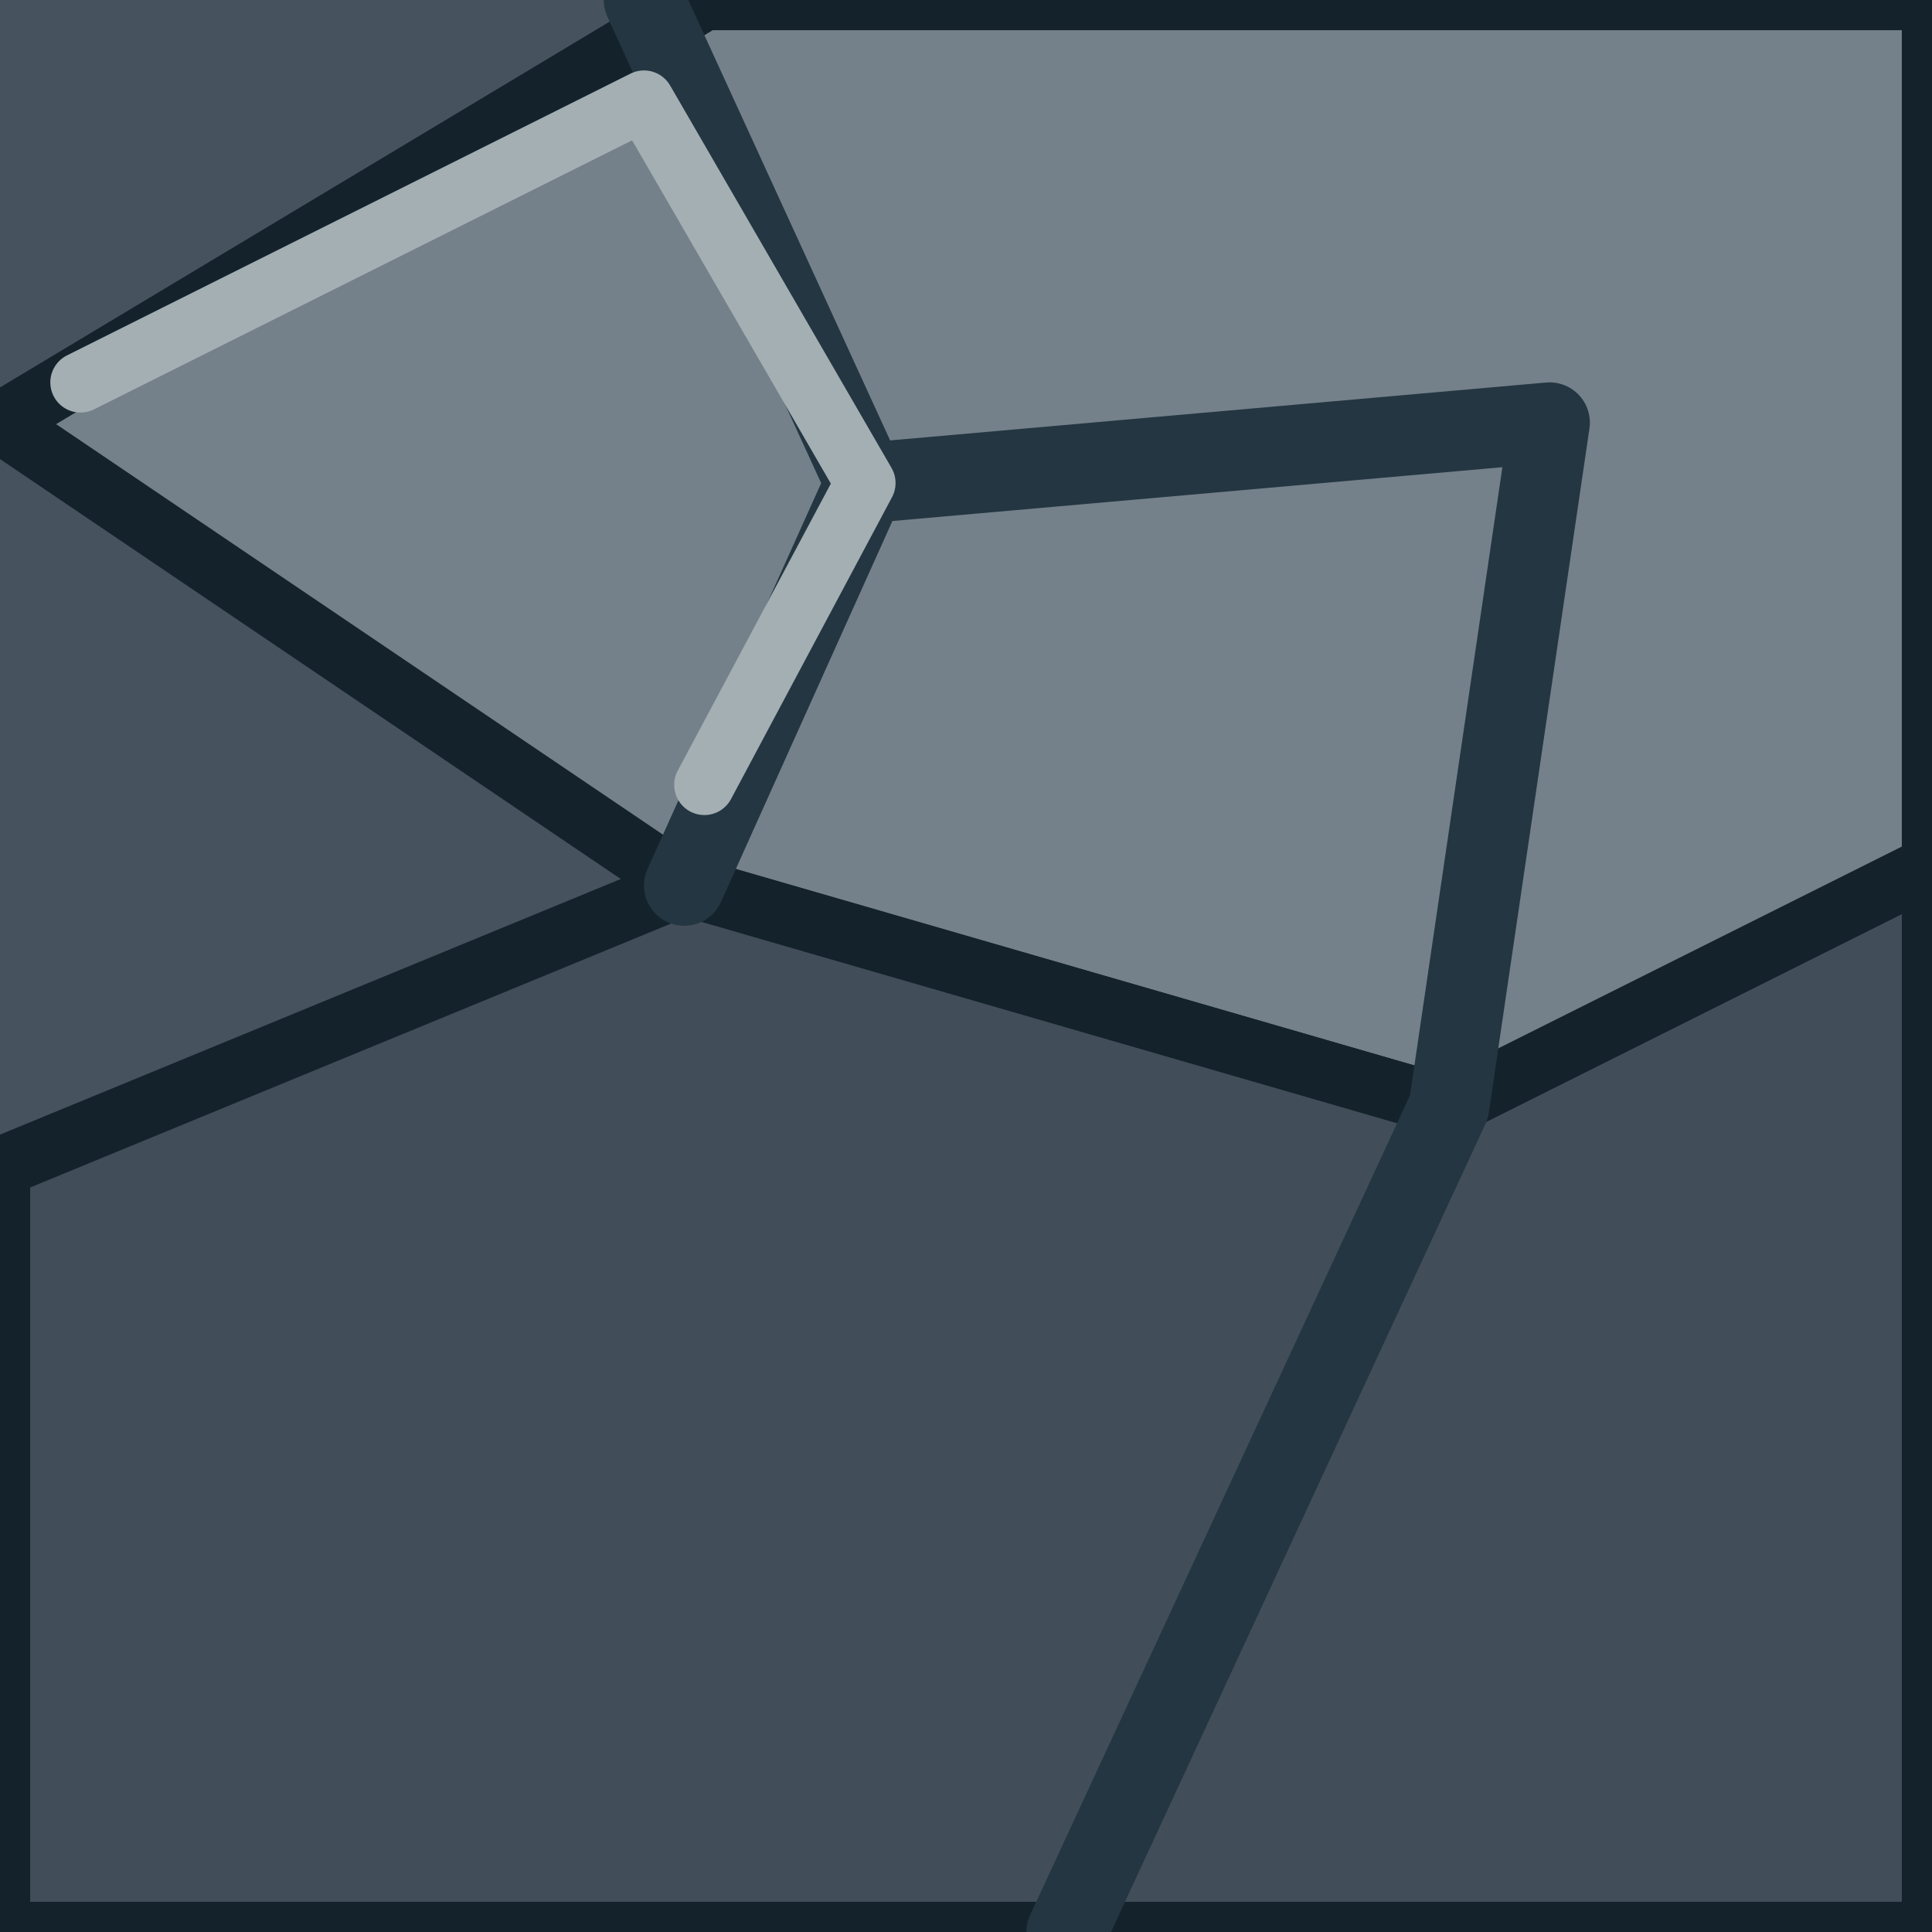
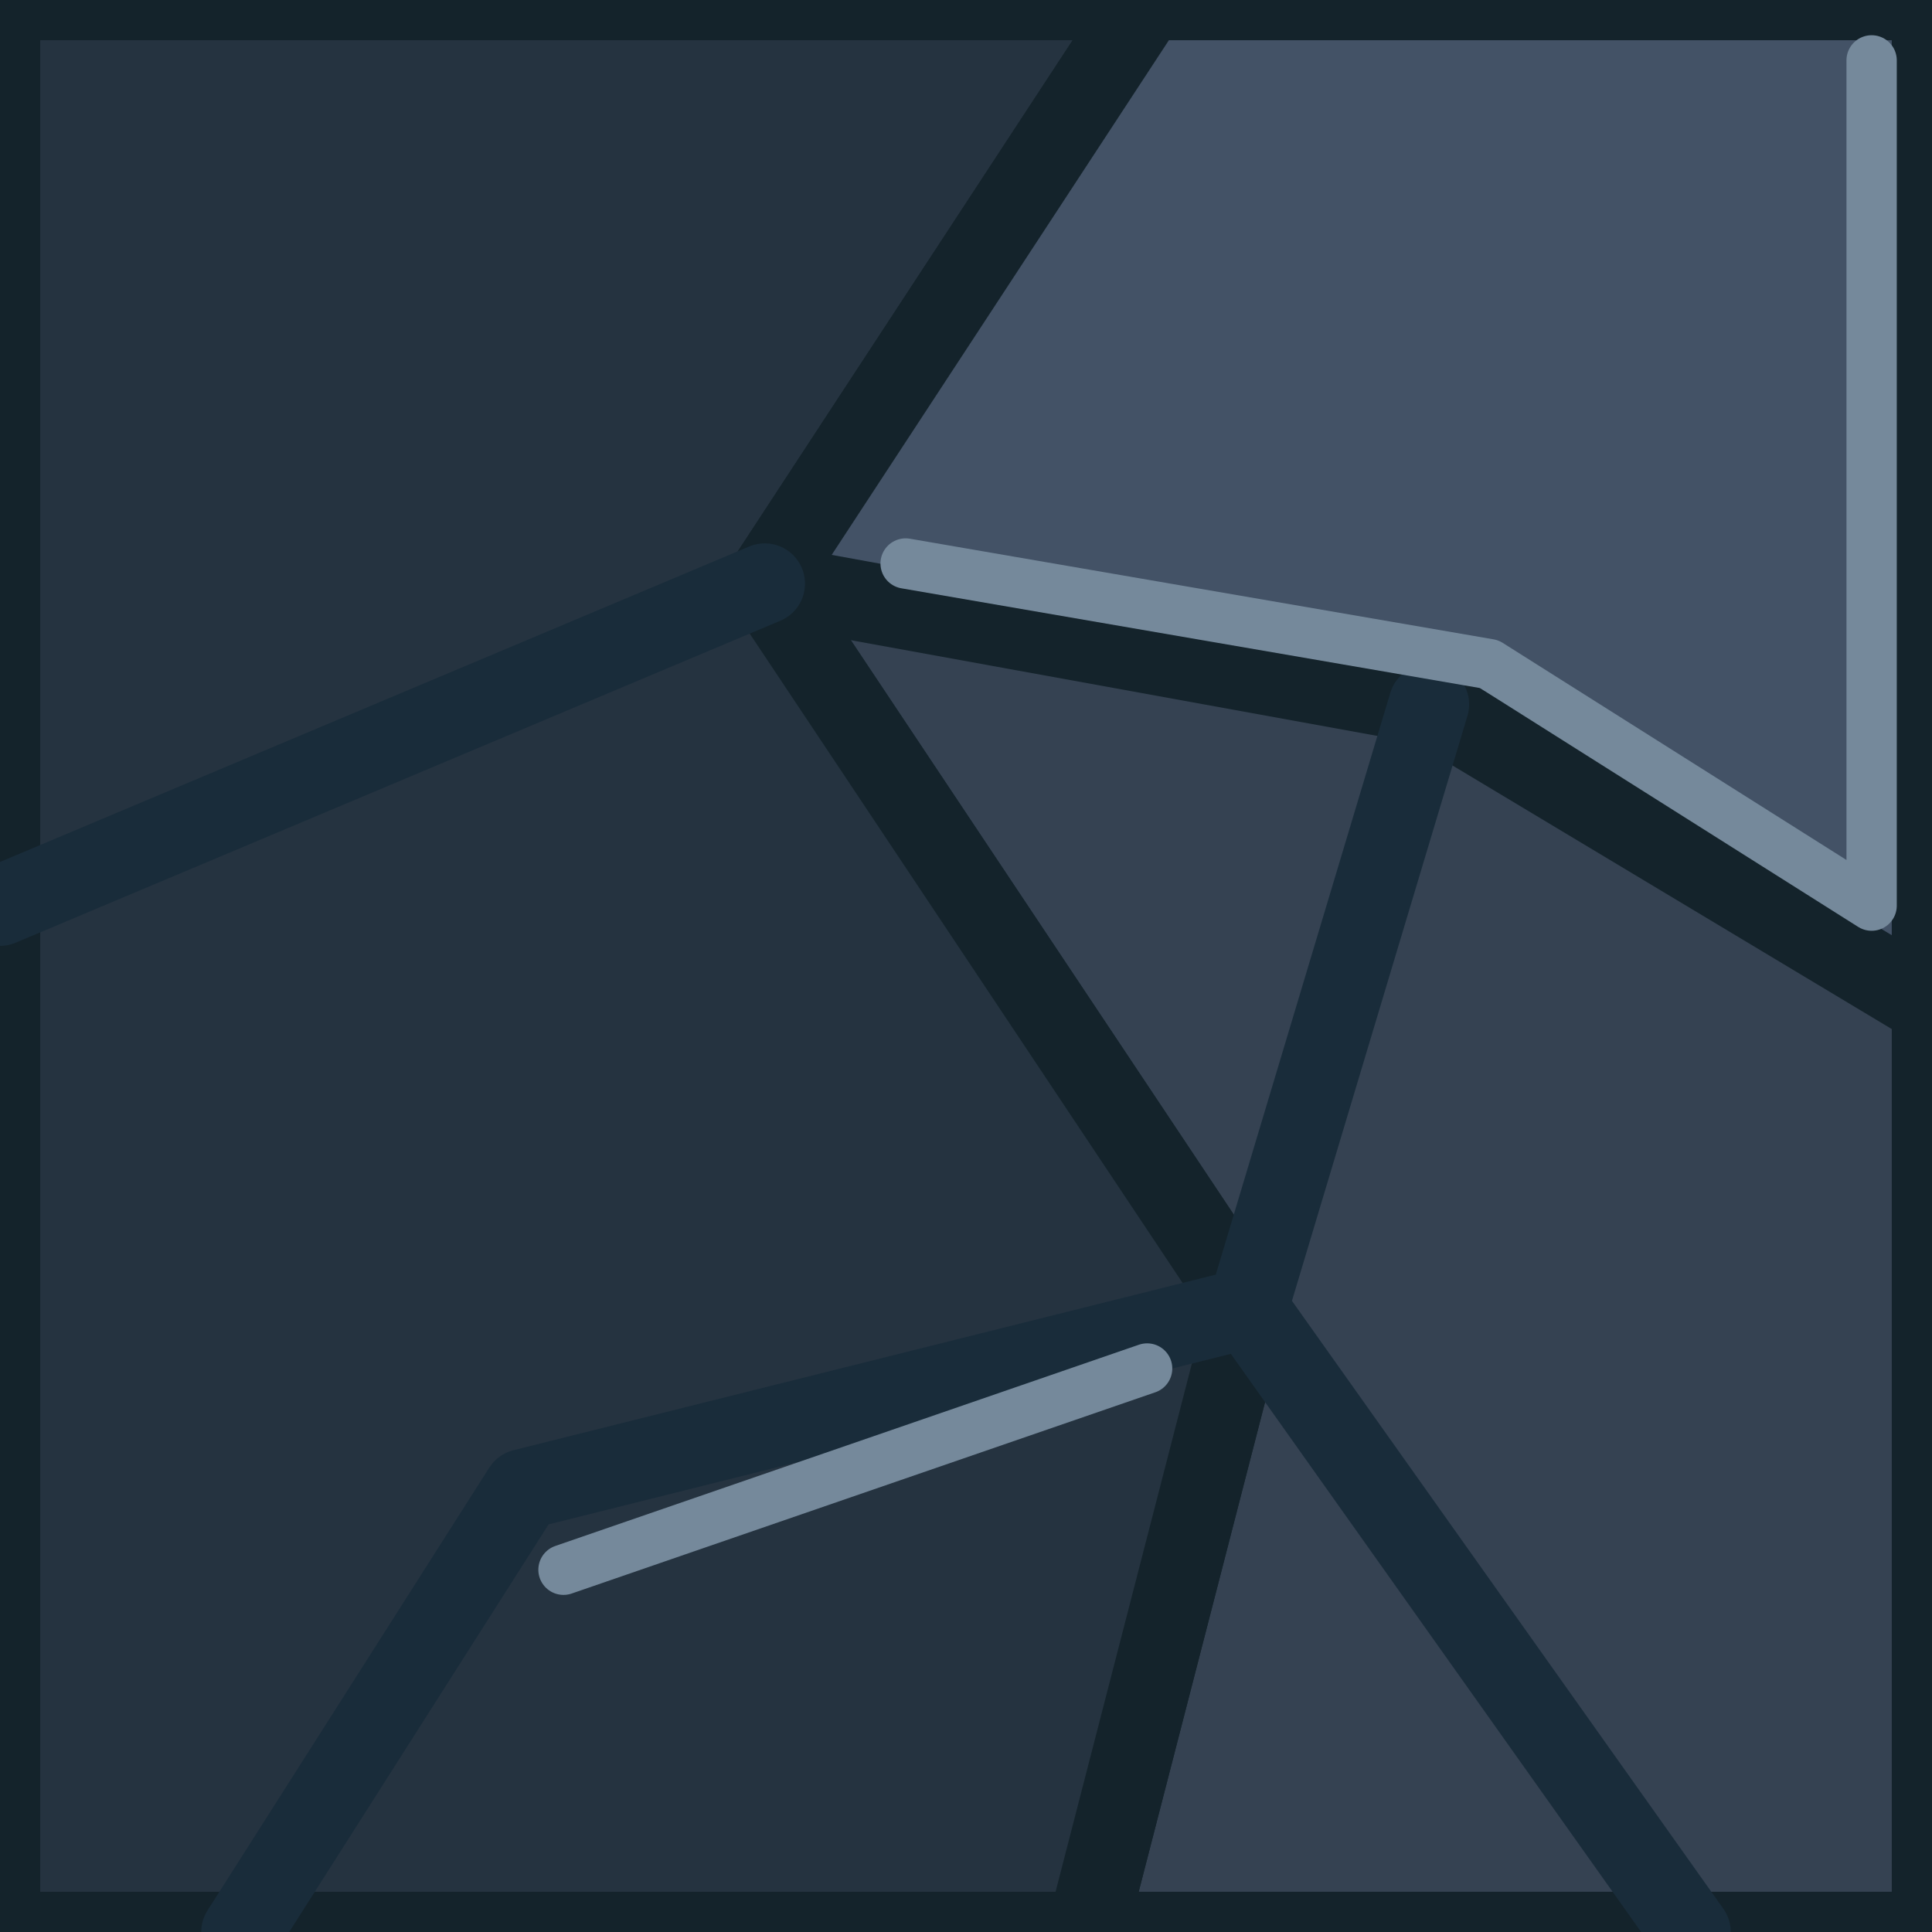
<svg xmlns="http://www.w3.org/2000/svg" width="96" height="96" viewBox="0 0 96 96">
  <g stroke-linecap="round" stroke-linejoin="round">
    <g id="stone-body" data-layer="stone-body">
-       <rect x="0" y="0" width="96" height="96" rx="0" fill="#46535e" stroke="none" stroke-width="0" />
-       <path d="M0 21 L35 0 H96 V43 L72 55 L34 44 Z" fill="#74818b" stroke="#14232b" stroke-width="3" />
-       <path d="M0 58 L34 44 L72 55 L96 43 V96 H0 Z" fill="#414e59" stroke="#14232b" stroke-width="3" />
-       <path d="M34 44 L43 24 L77 21 L72 55 M43 24 L32 0 M72 55 L53 96" fill="none" stroke="#243641" stroke-width="4" />
-       <path d="M4 19 L32 5 L43 24 L35 39" fill="none" stroke="#a4afb3" stroke-width="3" />
+       <rect x="0" y="0" width="96" height="96" rx="0" fill="#2F3C4A" stroke="none" stroke-width="0" />
+       <g transform="translate(48 48) rotate(90) translate(-48 -48)">
+         <path d="M0 0 H96 V42 L65 34 L29 58 L0 39 Z" fill="#354252" stroke="#14232b" stroke-width="4" />
+         <path d="M0 39 L29 58 L65 34 L96 42 V96 H0 Z" fill="#253340" stroke="#14232b" stroke-width="4" />
+         <path d="M0 0 H50 L35 25 L29 58 L0 39 Z" fill="#435266" stroke="#14232b" stroke-width="4" />
+         <path d="M35 25 L65 34 L96 12 M29 58 L45 96 M65 34 L74 70 L96 84" fill="none" stroke="#192C3A" stroke-width="4" />
+         <path d="M3 3 H45 L33 22 L28 51 M68 39 L78 68" fill="none" stroke="#75899B" stroke-width="2.5" />
+       </g>
    </g>
  </g>
</svg>
